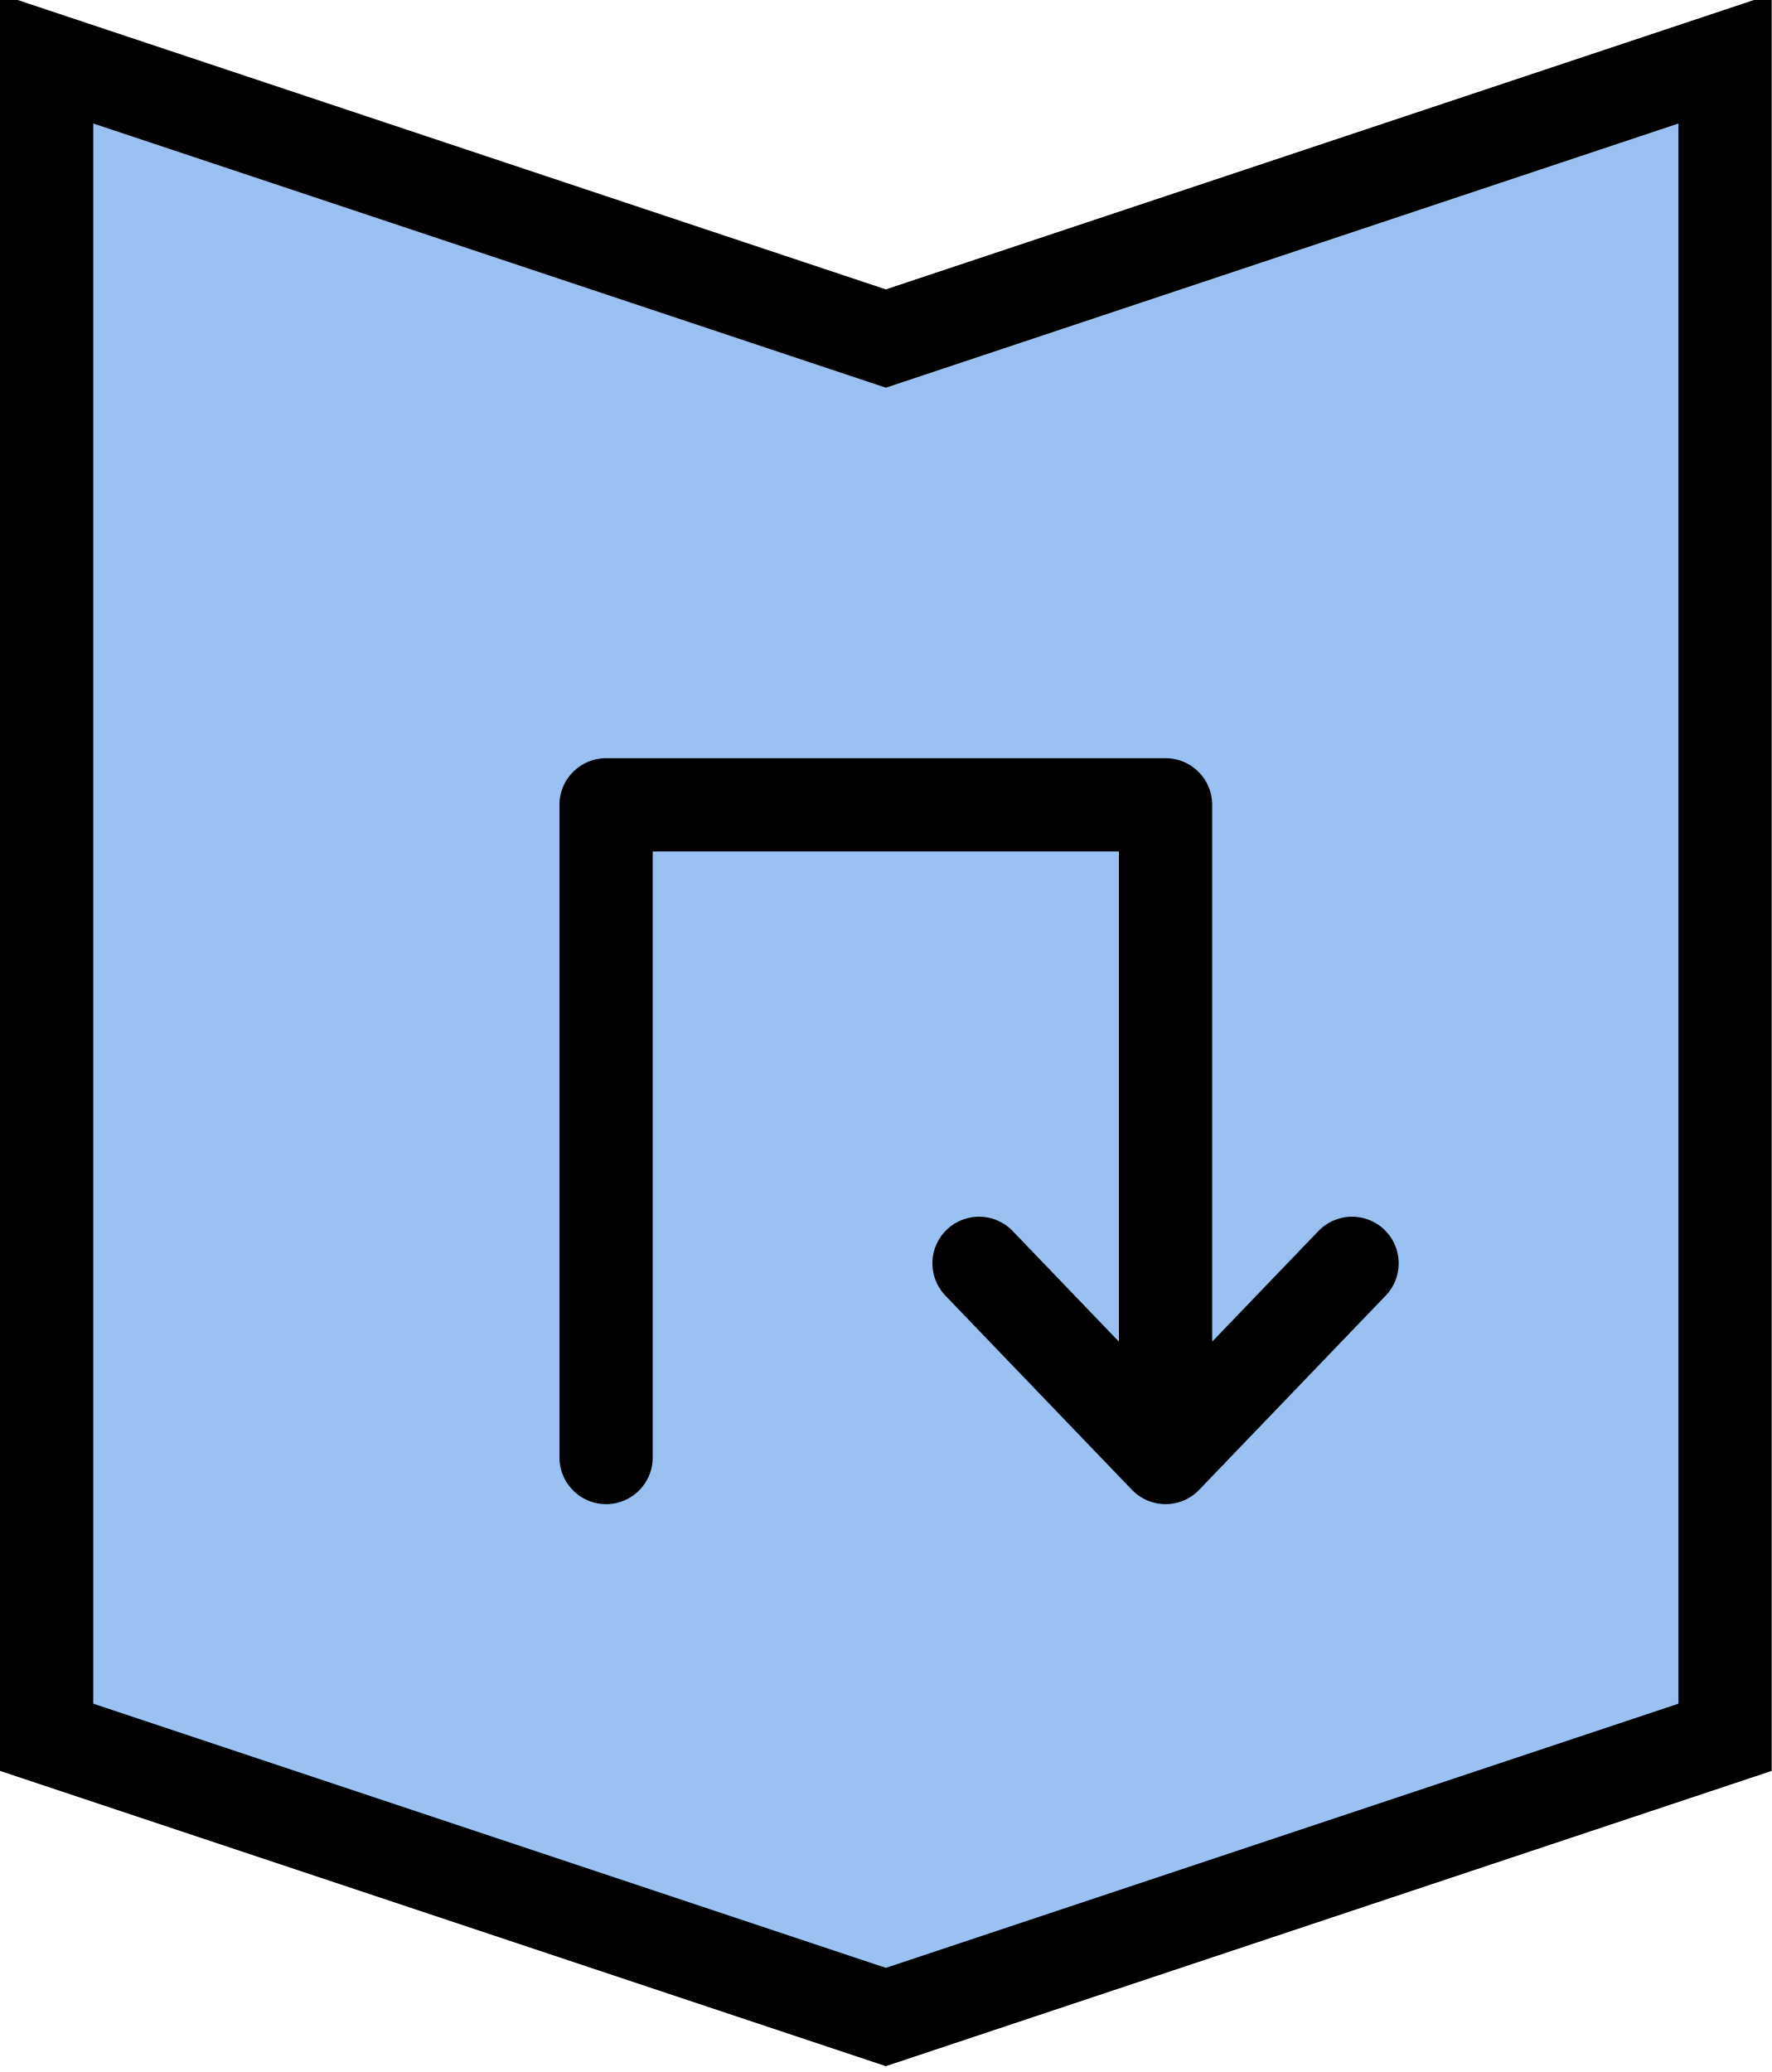
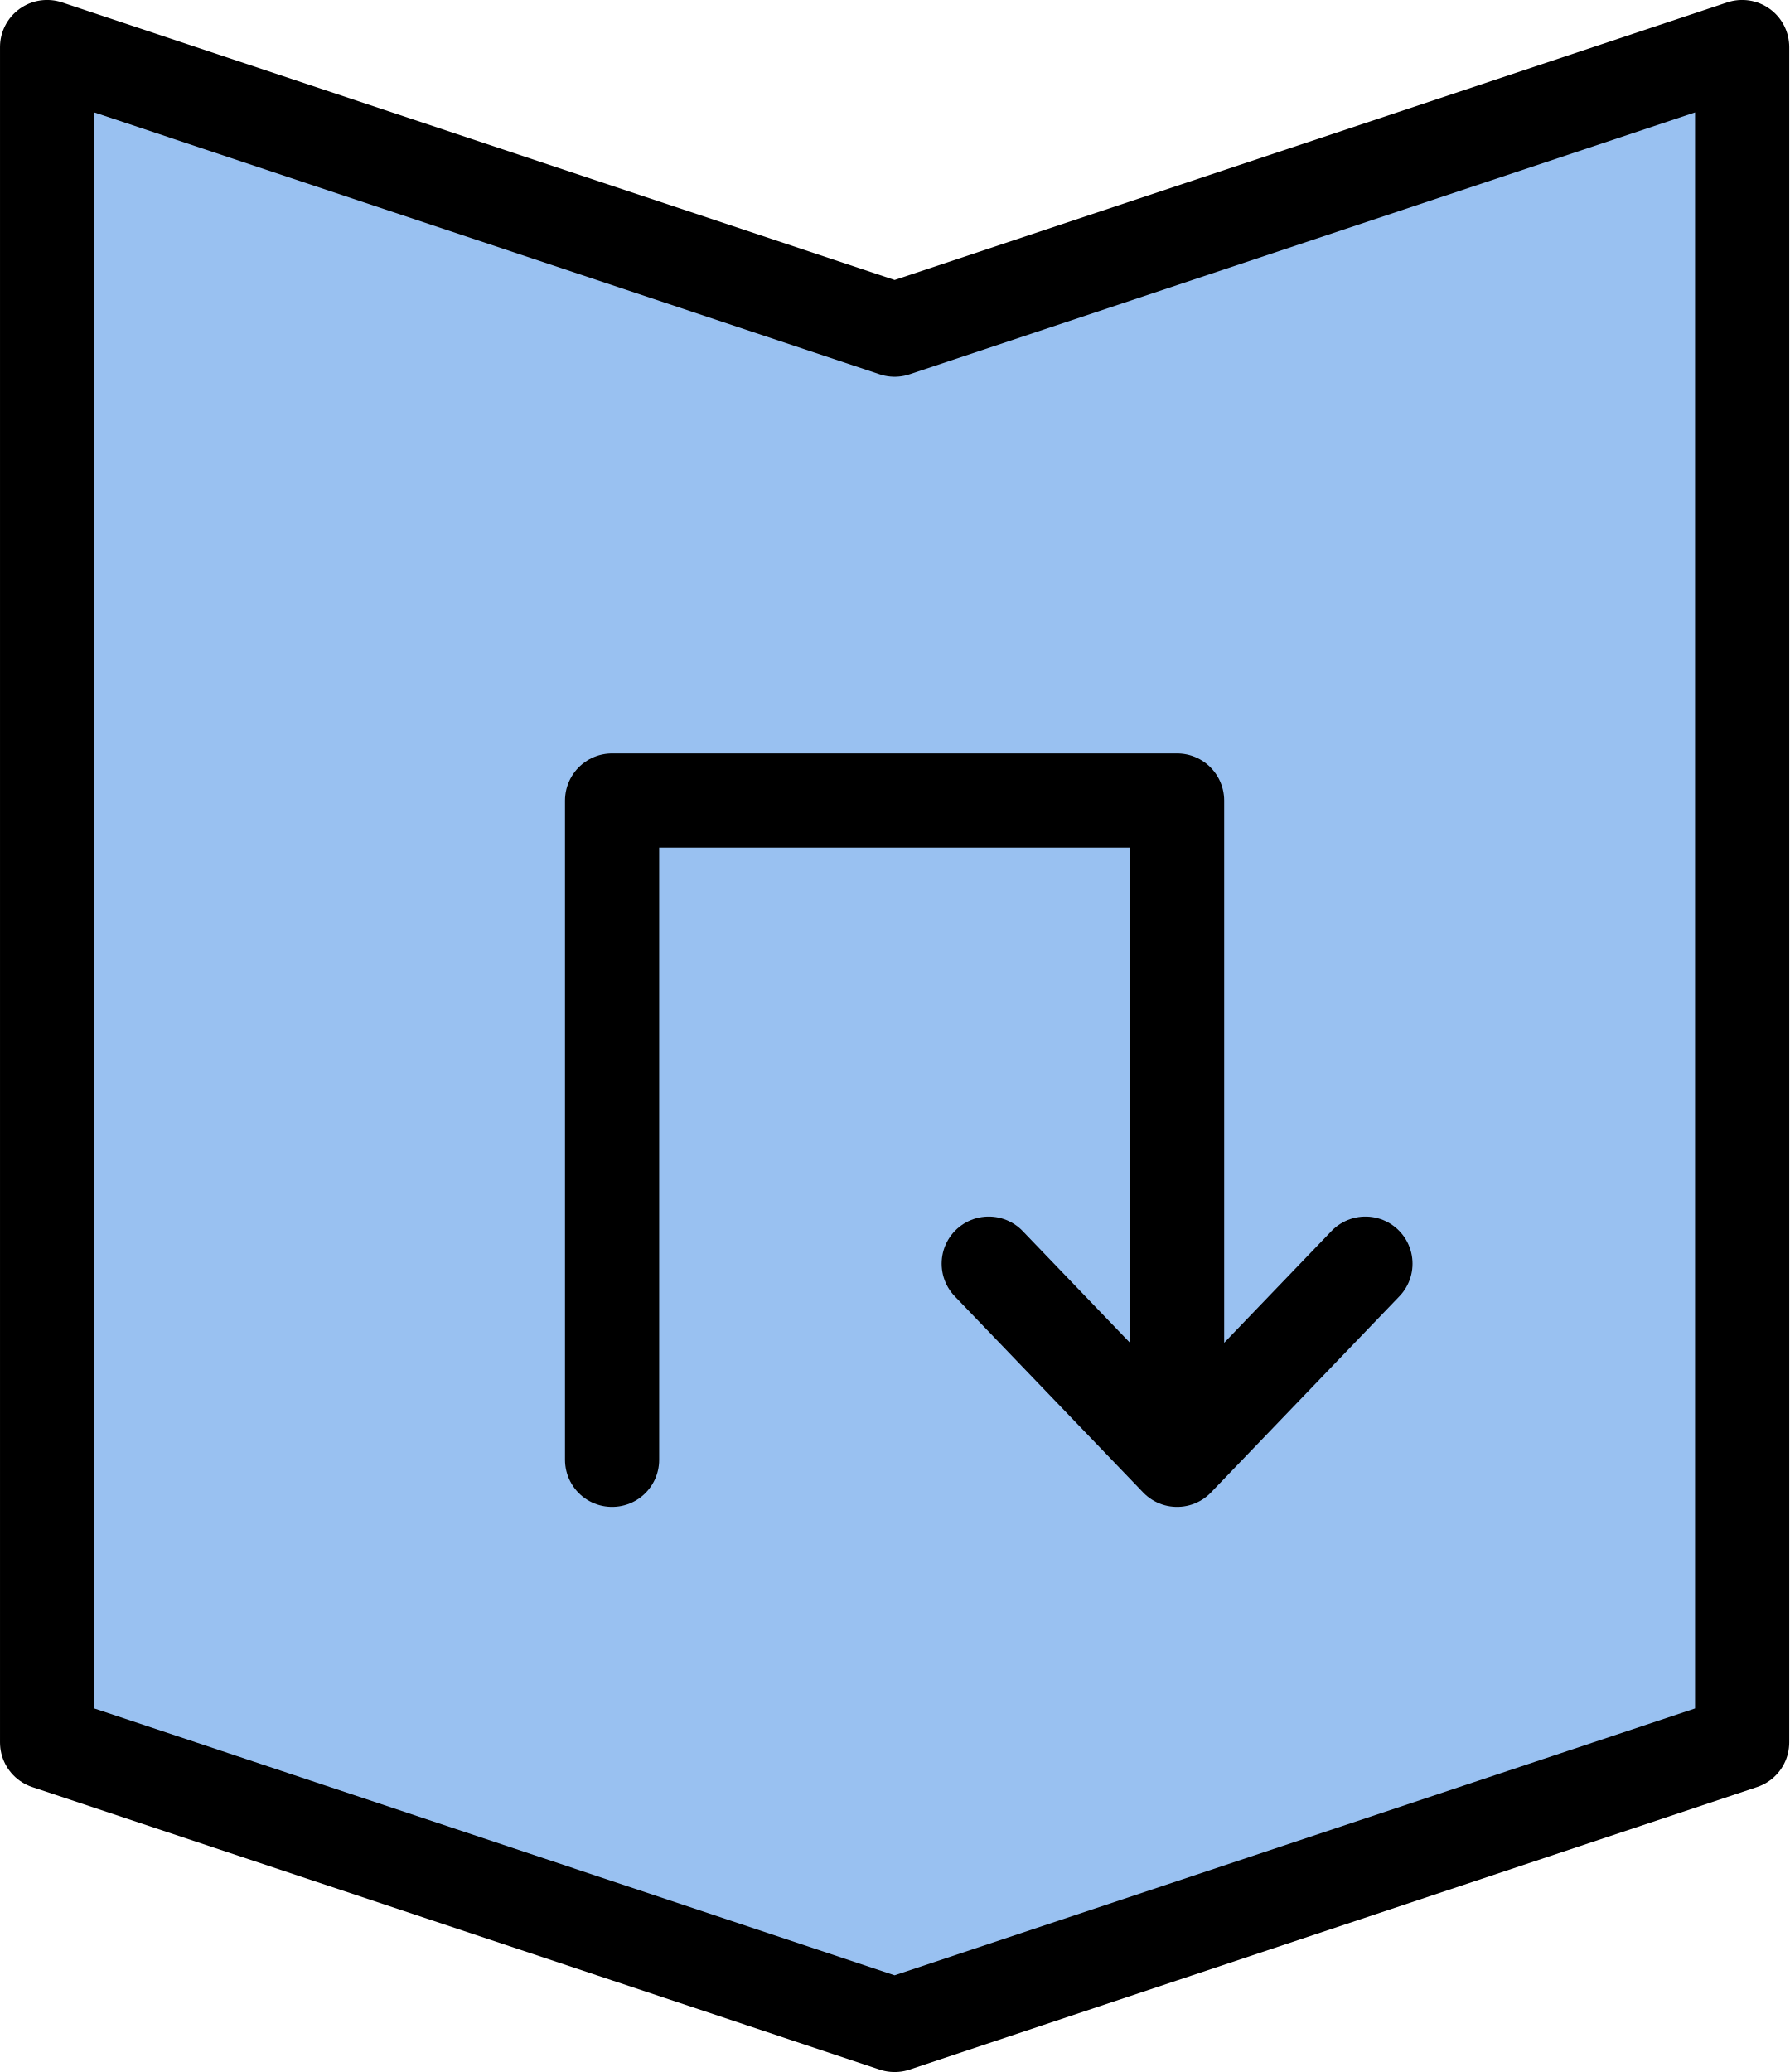
- <svg xmlns="http://www.w3.org/2000/svg" width="25.135mm" height="29.396mm" viewBox="0 0 25.135 29.396" version="1.1" id="svg8">
+ <svg xmlns="http://www.w3.org/2000/svg" width="25.136mm" height="29.104mm" viewBox="0 0 25.136 29.104" version="1.1" id="svg8">
  <defs id="defs2">
    </defs>
-   <g id="layer1" transform="translate(6.614606,122.9481)">
-     <path id="rect833-9-41-4-7" style="fill:#99c1f1;stroke:#000000;stroke-width:1.323;stop-color:#000000" d="m -5.953,-122.114 11.906,3.969 11.906,-3.969 v 23.813 l -11.906,3.969 -11.906,-3.969 z" />
+   <g id="layer1" transform="translate(6.614619,122.775)">
+     <path id="rect833-9-41-4-7" style="fill:#99c1f1;stroke:#000000;stroke-width:1.323;stroke-linecap:round;stroke-linejoin:round;stroke-miterlimit:4;stroke-dasharray:none;stop-color:#000000" d="m -5.953,-122.114 11.906,3.969 11.906,-3.969 v 23.813 l -11.906,3.969 -11.906,-3.969 z" />
    <path id="path840" style="font-variation-settings:normal;opacity:1;vector-effect:none;fill:none;fill-opacity:1;stroke:#000000;stroke-width:1.323;stroke-linecap:round;stroke-linejoin:round;stroke-miterlimit:4;stroke-dasharray:none;stroke-dashoffset:0;stroke-opacity:1;stop-color:#000000;stop-opacity:1" d="m 1.984,-102.27 -1e-7,-9.26 h 7.937 v 9.26 m -2.646,-2.755 2.646,2.755 2.646,-2.755" />
  </g>
</svg>
